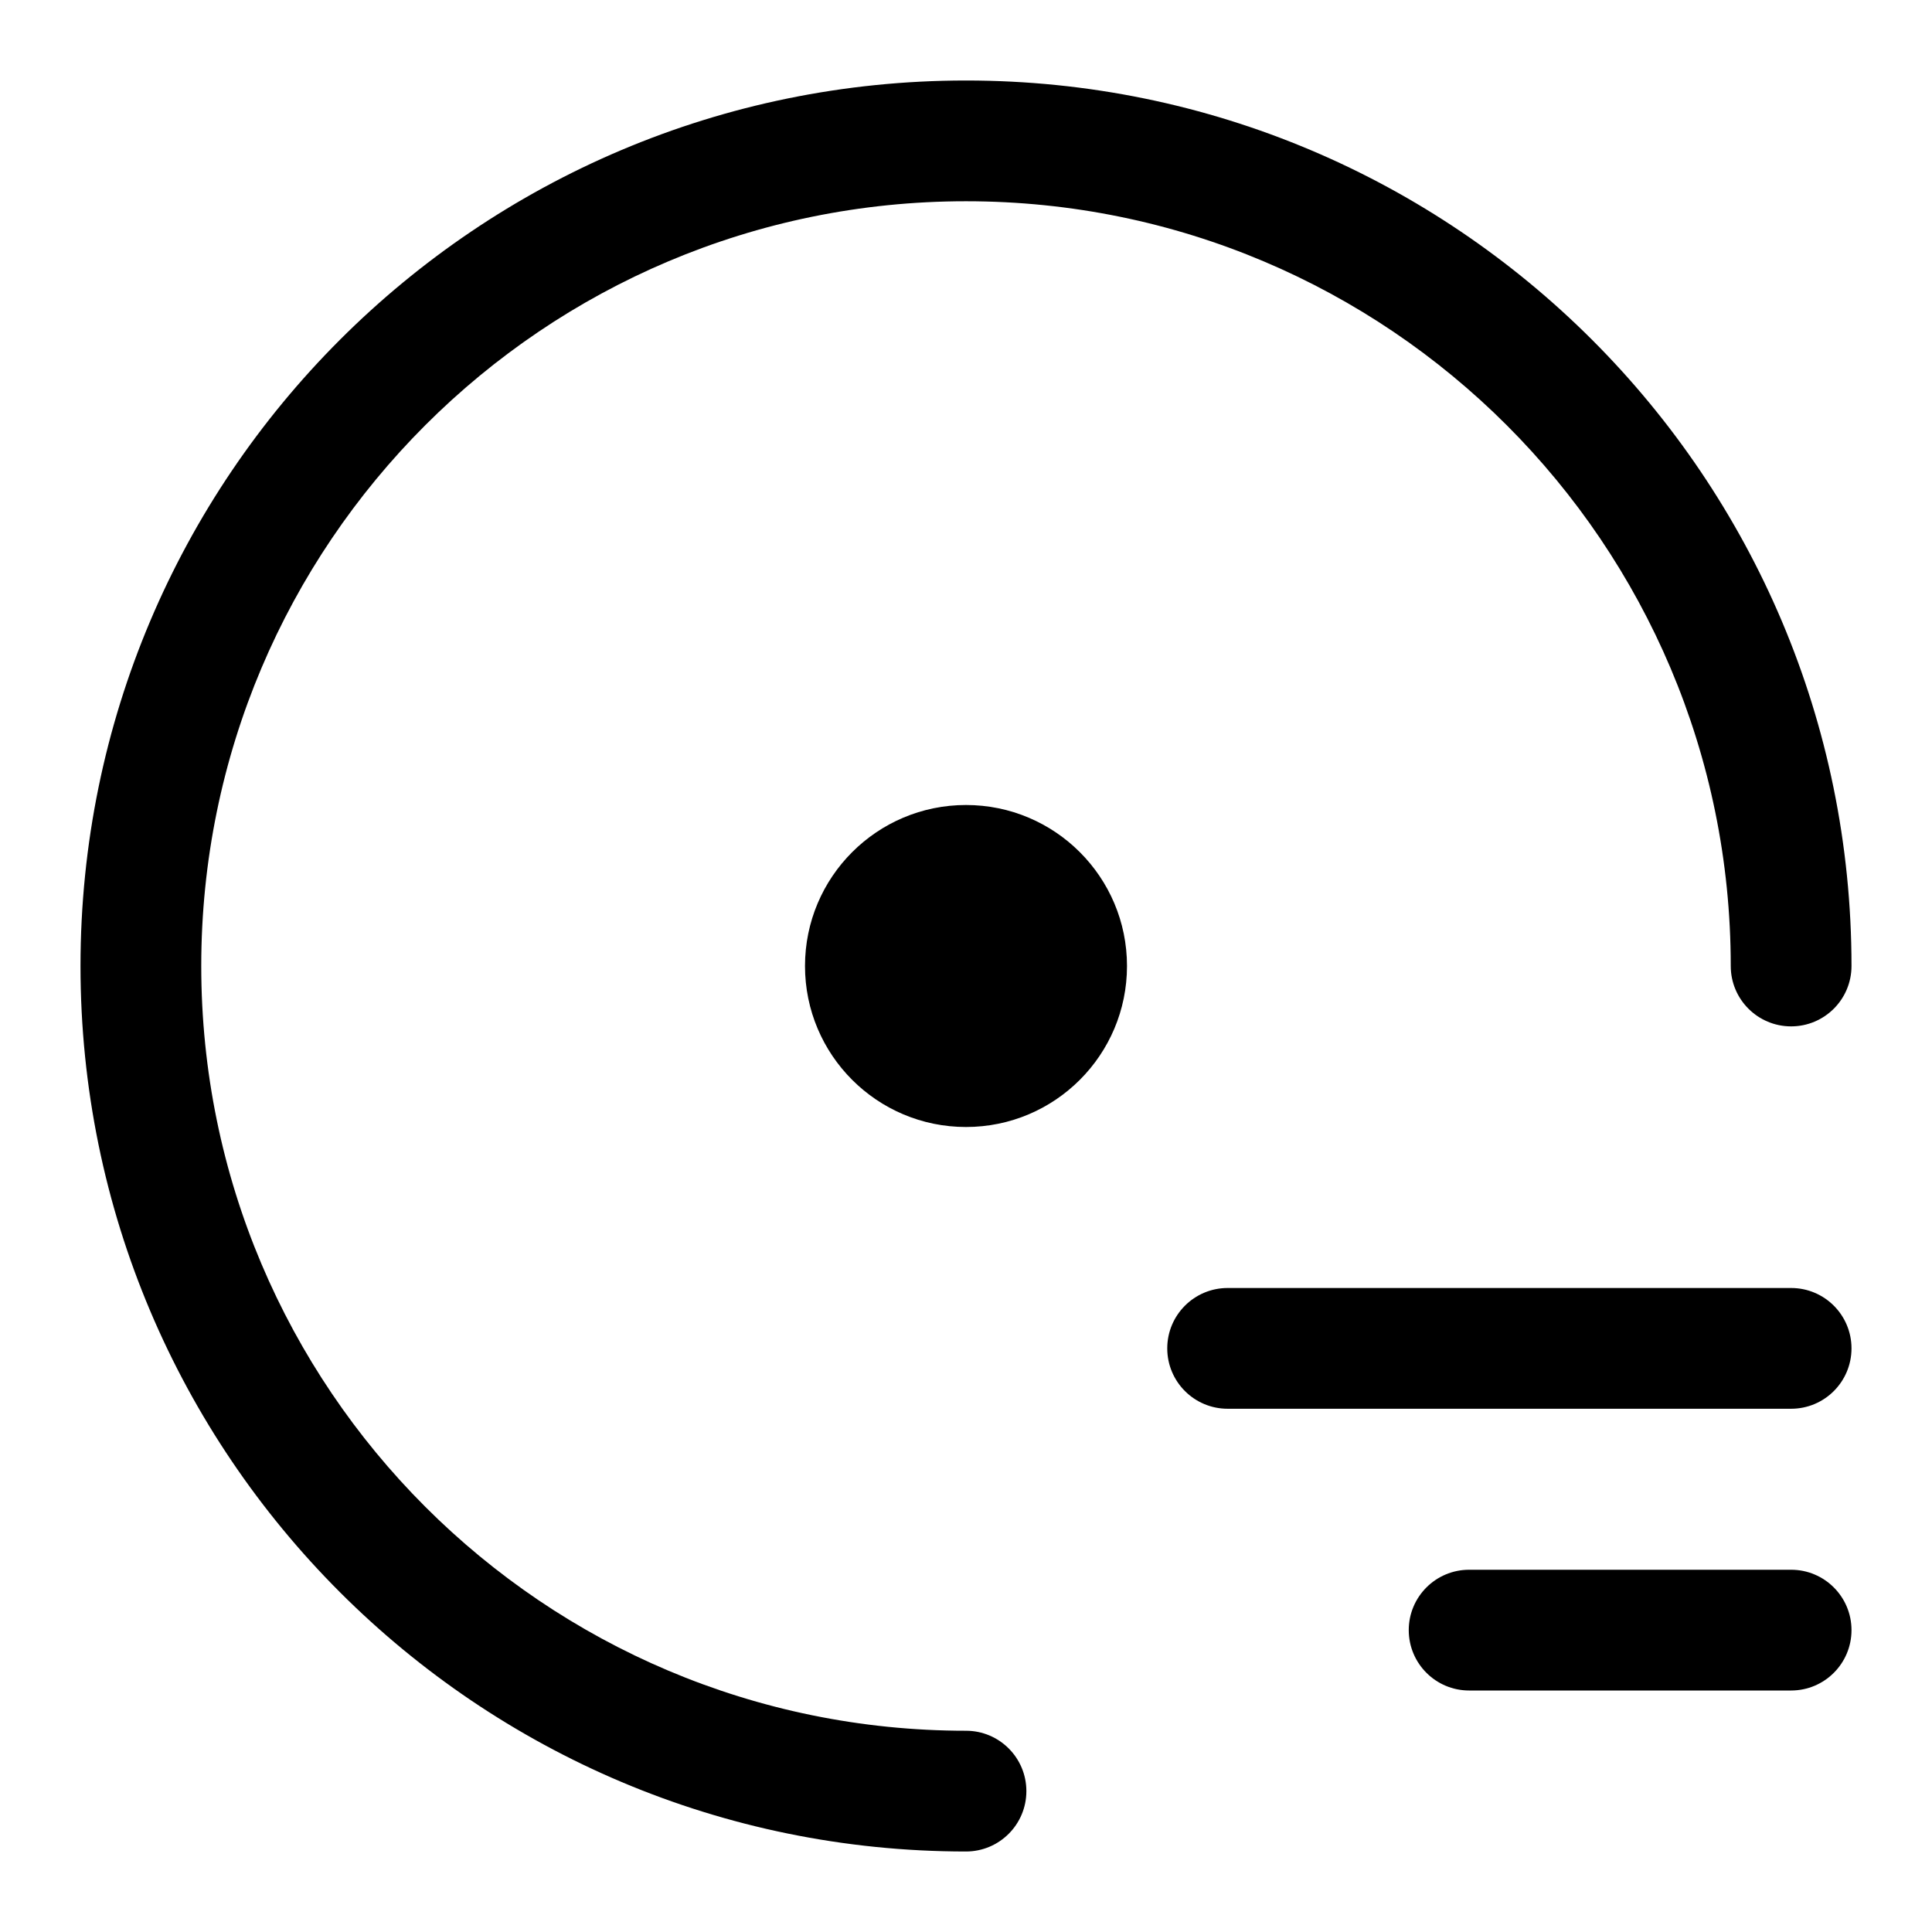
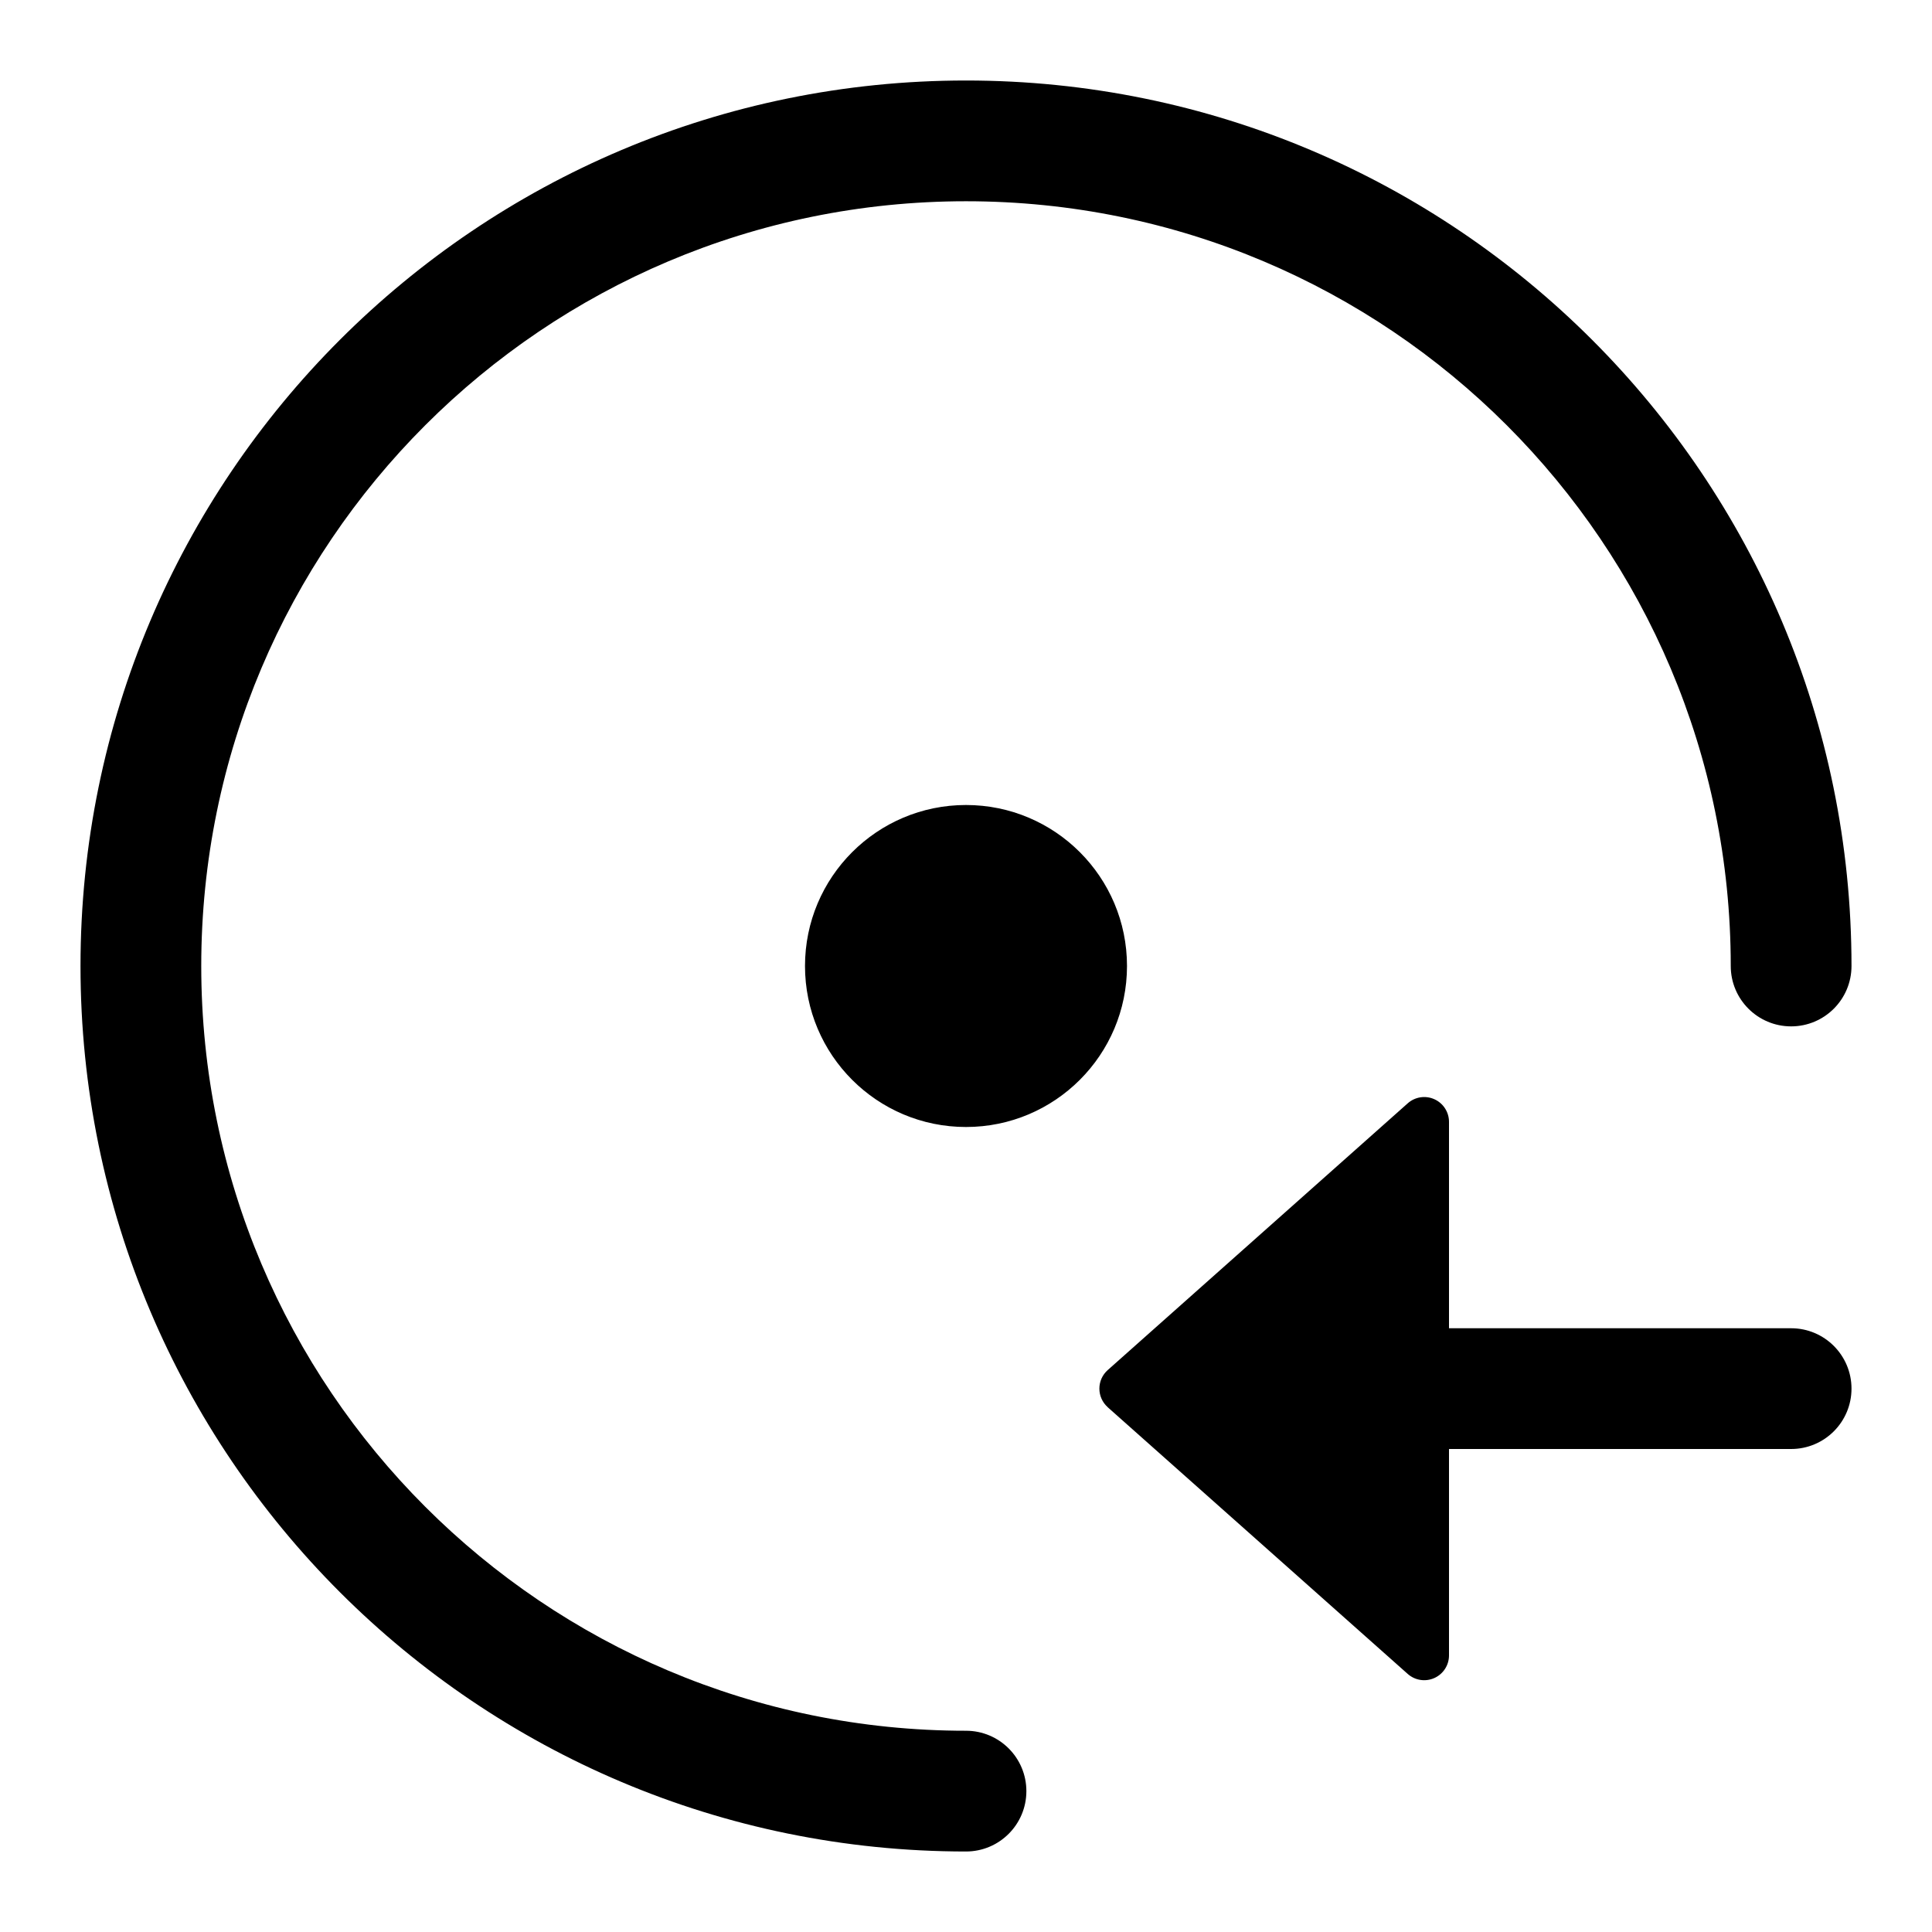
<svg xmlns="http://www.w3.org/2000/svg" viewBox="0 0 24 24">
-   <path d="M2.5 12a9.5 9.5 0 1 1 19 0 .75.75 0 0 0 1.5 0c0-6.075-4.925-11-11-11S1 5.925 1 12s4.925 11 11 11a.75.75 0 0 0 0-1.5A9.5 9.5 0 0 1 2.5 12Z" />
-   <path d="M12 14a2 2 0 1 0 0-4 2 2 0 0 0 0 4Zm2.5 2.75a.75.75 0 0 1 .75-.75h7a.75.75 0 0 1 0 1.5h-7a.75.75 0 0 1-.75-.75Zm3.75 2.75a.75.75 0 0 0 0 1.5h4a.75.75 0 0 0 0-1.5h-4Z" />
+   <path d="M12 2.5a9.5 9.5 0 1 0 0 19 .75.75 0 0 1 0 1.5C5.925 23 1 18.075 1 12S5.925 1 12 1s11 4.925 11 11a.75.75 0 0 1-1.5 0A9.5 9.5 0 0 0 12 2.5Z" />
+   <path d="m13.759 17.48 3.728 3.314a.308.308 0 0 0 .513-.23V18h4.25a.75.75 0 0 0 0-1.5H18v-2.564a.308.308 0 0 0-.513-.23L13.76 17.02a.308.308 0 0 0 0 .46ZM12 14a2 2 0 1 0 0-4 2 2 0 0 0 0 4Z" />
</svg>
